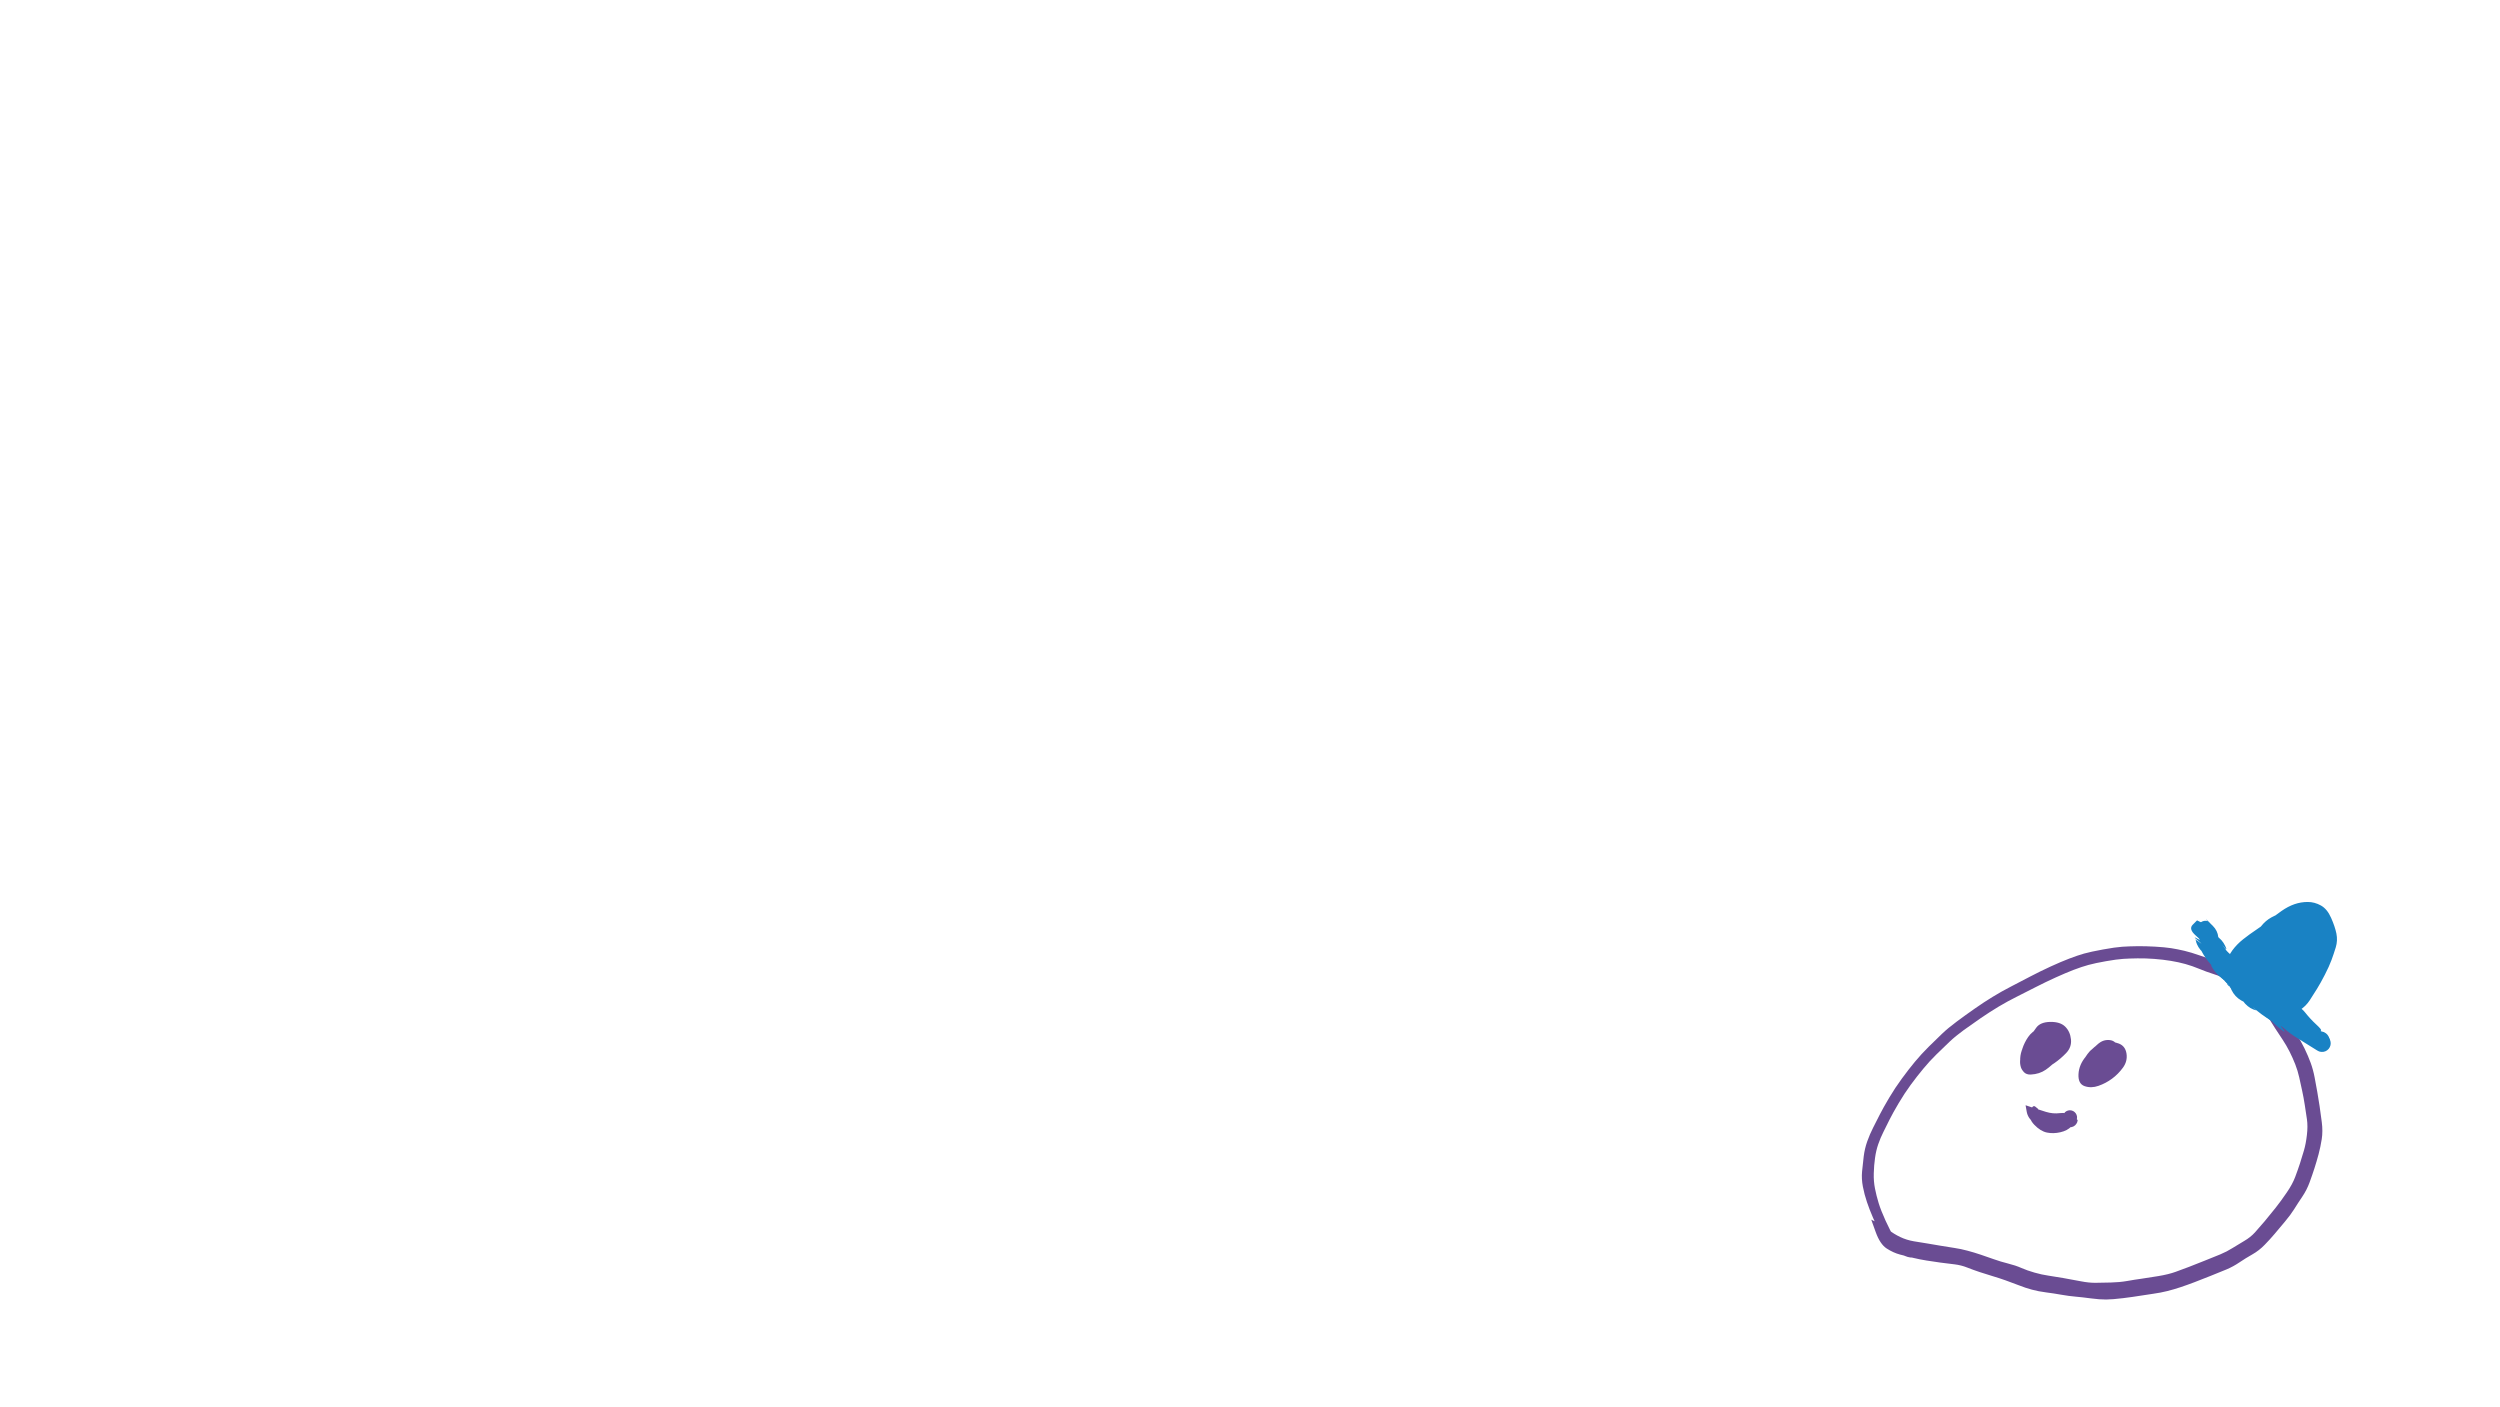
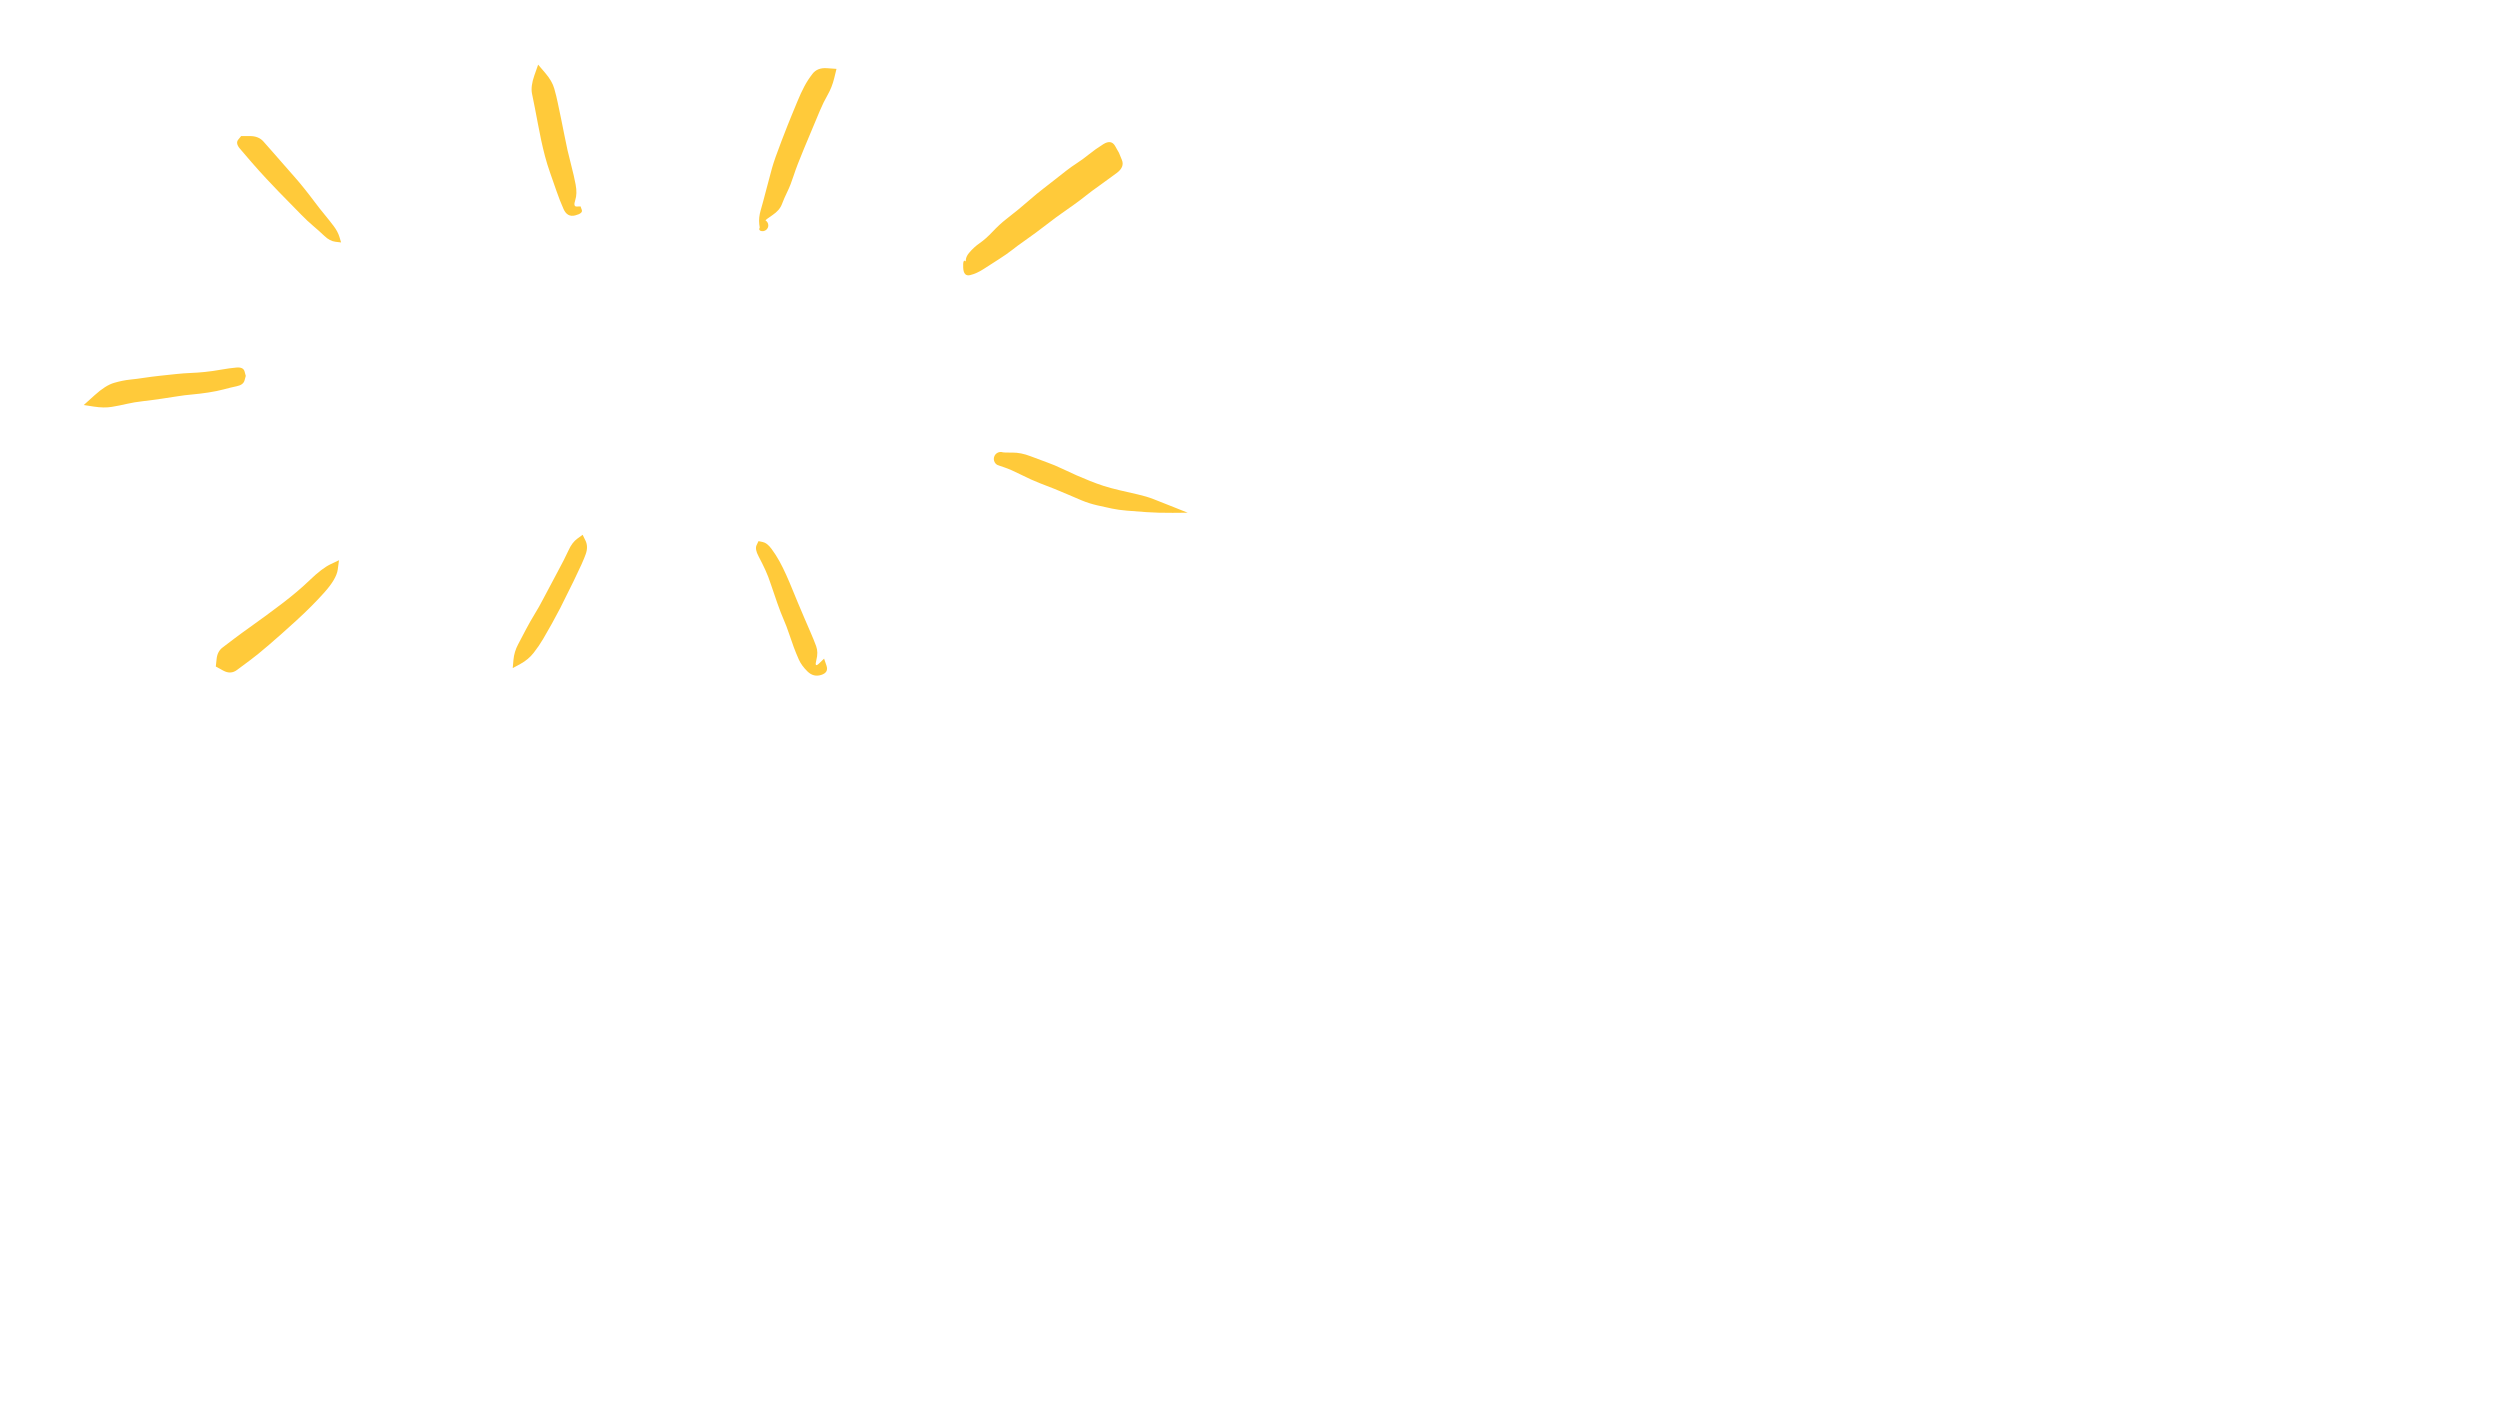
<svg xmlns="http://www.w3.org/2000/svg" width="775" height="436">
-   <path fill="#6a4c93" d="M 594.38 389.76 Q 594.38 389.76 592.93 389.85 591.47 389.94 589.35 388.78 587.22 387.61 585.76 385.72 584.30 383.82 583.02 381.93 581.74 380.03 580.64 377.51 579.55 375.00 578.75 372.63 577.95 370.26 577.49 367.85 577.03 365.44 577.24 363.18 577.45 360.92 577.75 358.49 578.05 356.07 578.84 353.84 579.63 351.62 580.68 349.56 581.72 347.50 582.74 345.50 583.76 343.50 585.62 340.35 587.49 337.20 589.58 334.36 591.66 331.52 593.65 329.12 595.65 326.72 597.88 324.51 600.12 322.30 601.99 320.51 603.85 318.72 606.59 316.69 609.32 314.66 612.17 312.67 615.01 310.68 617.73 309.02 620.45 307.35 623.39 305.84 626.32 304.33 629.36 302.73 632.41 301.13 635.65 299.64 638.90 298.15 641.46 297.17 644.02 296.19 646.05 295.61 648.09 295.04 651.91 294.34 655.73 293.64 657.90 293.49 660.07 293.35 662.57 293.32 665.07 293.29 668.05 293.46 671.04 293.63 673.02 293.93 675.00 294.24 677.16 294.75 679.31 295.27 681.69 296.11 684.07 296.94 686.28 297.67 688.50 298.39 690.61 299.31 692.72 300.23 694.62 301.20 696.53 302.16 698.24 303.33 699.94 304.51 701.51 306.03 703.07 307.56 704.53 309.44 705.99 311.33 707.02 313.11 708.04 314.89 709.36 316.88 710.68 318.87 711.97 320.76 713.26 322.65 714.40 325.01 715.54 327.38 716.31 329.49 717.08 331.60 717.54 334.03 718.00 336.47 718.38 338.63 718.76 340.79 719.07 342.88 719.39 344.97 719.75 347.84 720.12 350.71 719.74 353.13 719.36 355.55 718.76 357.81 718.15 360.08 717.50 362.10 716.85 364.13 715.99 366.49 715.13 368.85 713.72 370.95 712.30 373.05 711.20 374.83 710.09 376.61 708.30 378.74 706.51 380.87 705.13 382.51 703.75 384.15 702.03 385.91 700.32 387.68 698.23 388.86 696.14 390.04 694.22 391.34 692.31 392.64 690.19 393.53 688.07 394.41 685.24 395.54 682.42 396.67 680.24 397.50 678.06 398.33 675.96 399.03 673.87 399.73 671.82 400.24 669.78 400.75 667.54 401.06 665.31 401.38 663.34 401.70 661.36 402.03 658.14 402.43 654.91 402.83 652.89 402.85 650.86 402.86 648.18 402.50 645.50 402.14 643.43 401.96 641.35 401.78 639.03 401.37 636.71 400.95 634.33 400.65 631.96 400.35 629.92 399.80 627.87 399.25 625.81 398.43 623.74 397.62 621.70 396.90 619.66 396.18 617.64 395.58 615.61 394.98 613.67 394.33 611.73 393.68 609.84 392.94 607.96 392.19 605.87 391.94 603.77 391.70 601.52 391.40 599.28 391.10 597.21 390.76 595.14 390.43 593.10 389.94 591.07 389.46 589.00 388.91 586.93 388.36 584.88 387.04 582.82 385.71 581.45 381.90 580.07 378.09 580.08 378.08 580.08 378.08 580.08 378.08 580.09 378.07 581.99 379.03 583.90 379.99 585.47 381.24 587.03 382.50 589.04 383.46 591.05 384.42 593.29 384.80 595.53 385.17 597.54 385.49 599.55 385.82 601.67 386.19 603.79 386.56 605.84 386.86 607.89 387.16 609.94 387.72 612.00 388.27 613.96 388.93 615.93 389.58 618.06 390.35 620.20 391.12 622.49 391.69 624.79 392.26 626.63 393.07 628.48 393.88 630.71 394.51 632.95 395.15 634.97 395.44 636.99 395.74 639.66 396.20 642.32 396.66 644.96 397.18 647.61 397.70 649.64 397.67 651.67 397.63 654.36 397.58 657.04 397.52 659.40 397.11 661.75 396.69 663.88 396.40 666.01 396.10 669.13 395.58 672.24 395.06 674.44 394.27 676.64 393.48 678.59 392.73 680.54 391.97 683.40 390.83 686.25 389.70 688.30 388.85 690.34 388.00 692.05 386.91 693.75 385.83 695.70 384.70 697.65 383.57 699.04 382.04 700.42 380.52 702.08 378.55 703.74 376.58 705.43 374.43 707.13 372.28 708.89 369.69 710.66 367.11 711.50 364.88 712.34 362.65 712.99 360.66 713.63 358.68 714.23 356.62 714.83 354.56 715.14 351.84 715.46 349.12 715.15 346.98 714.83 344.85 714.49 342.60 714.15 340.35 713.67 338.14 713.19 335.94 712.75 333.95 712.31 331.95 711.54 329.97 710.77 327.99 709.77 326.01 708.77 324.03 707.61 322.29 706.45 320.55 705.32 318.82 704.19 317.08 702.46 314.18 700.73 311.29 699.16 309.74 697.59 308.18 695.69 306.85 693.78 305.53 691.22 304.13 688.66 302.73 686.29 301.99 683.92 301.24 681.76 300.34 679.59 299.44 677.48 298.85 675.36 298.26 672.98 297.87 670.59 297.47 667.83 297.26 665.08 297.06 662.64 297.09 660.20 297.12 658.19 297.25 656.19 297.38 652.87 297.97 649.55 298.55 647.42 299.13 645.28 299.72 642.82 300.66 640.36 301.61 637.27 303.01 634.18 304.41 631.03 306.02 627.89 307.63 625.16 309.00 622.42 310.36 619.62 312.03 616.82 313.71 614.03 315.62 611.24 317.54 608.74 319.35 606.24 321.16 604.32 322.98 602.40 324.81 600.31 326.85 598.22 328.89 596.26 331.26 594.29 333.62 592.32 336.30 590.36 338.98 588.58 342.00 586.79 345.02 585.78 347.04 584.77 349.07 583.86 350.90 582.94 352.73 582.26 354.69 581.58 356.65 581.26 358.95 580.93 361.26 580.87 363.74 580.80 366.22 581.24 368.43 581.67 370.63 582.38 372.95 583.09 375.26 584.53 378.42 585.98 381.59 587.16 383.51 588.35 385.43 590.18 386.74 592.01 388.05 593.20 388.89 594.39 389.74 594.39 389.75 Z" />
-   <path fill="#6a4c93" d="M 638.39 318.83 Q 638.39 318.83 637.45 319.67 636.50 320.51 634.80 322.58 633.10 324.66 631.85 326.69 630.60 328.72 633.11 327.02 635.62 325.32 637.22 323.85 638.82 322.38 636.46 321.04 634.10 319.69 633.76 321.84 633.43 324.00 632.39 326.24 631.35 328.48 632.85 326.83 634.36 325.18 635.28 323.33 636.20 321.48 634.36 323.59 632.53 325.71 633.53 323.78 634.54 321.86 633.49 323.77 632.45 325.69 633.47 323.70 634.49 321.70 633.43 324.27 632.37 326.84 632.30 326.99 632.22 327.13 632.26 327.43 632.30 327.73 632.27 328.03 632.24 328.34 632.13 328.62 632.03 328.90 631.86 329.16 631.69 329.41 631.47 329.61 631.24 329.82 630.98 329.96 630.71 330.11 630.42 330.18 630.13 330.26 629.82 330.26 629.52 330.27 629.23 330.20 628.93 330.13 628.66 329.99 628.39 329.86 628.16 329.66 627.93 329.46 627.76 329.21 627.58 328.97 627.47 328.69 627.36 328.40 629.02 326.59 630.68 324.77 632.95 322.87 635.22 320.97 634.72 322.93 634.23 324.89 634.51 324.03 634.79 323.16 634.79 323.17 634.80 323.17 634.80 323.17 634.81 323.18 634.40 325.01 633.99 326.84 631.48 326.89 628.97 326.93 629.73 324.33 630.48 321.74 632.03 320.44 633.57 319.13 636.23 318.44 638.89 317.75 639.12 319.86 639.36 321.97 637.94 323.69 636.51 325.41 634.37 326.27 632.22 327.13 632.26 327.43 632.30 327.73 632.27 328.03 632.24 328.34 632.13 328.62 632.03 328.90 631.86 329.16 631.69 329.41 631.47 329.61 631.24 329.82 630.98 329.96 630.71 330.11 630.42 330.18 630.13 330.26 629.82 330.26 629.52 330.27 629.23 330.20 628.93 330.13 628.66 329.99 628.39 329.86 628.16 329.66 627.93 329.46 627.76 329.21 627.58 328.97 627.47 328.69 627.36 328.40 627.18 327.18 627.01 325.96 628.15 323.62 629.29 321.28 631.12 319.40 632.95 317.53 635.02 317.56 637.09 317.60 638.02 319.45 638.95 321.30 637.81 323.76 636.66 326.23 635.05 327.73 633.44 329.24 631.31 329.89 629.18 330.54 627.75 328.79 626.31 327.03 626.93 325.11 627.55 323.19 628.73 321.47 629.91 319.74 632.16 318.68 634.42 317.63 636.63 318.81 638.84 319.99 638.45 322.22 638.07 324.45 636.36 326.52 634.65 328.59 633.02 329.76 631.38 330.92 629.43 330.07 627.48 329.22 627.45 326.71 627.43 324.21 628.54 322.52 629.65 320.84 632.04 318.84 634.44 316.85 637.00 317.51 639.56 318.18 640.02 320.33 640.49 322.48 639.78 324.60 639.08 326.72 637.62 328.48 636.17 330.24 634.20 331.61 632.23 332.98 629.54 333.11 626.85 333.24 626.35 329.81 625.86 326.39 627.92 323.35 629.97 320.32 631.24 318.58 632.50 316.84 635.58 316.79 638.67 316.74 640.21 318.26 641.75 319.78 642.00 322.20 642.25 324.62 640.52 326.43 638.79 328.24 636.87 329.56 634.95 330.87 632.90 332.06 630.85 333.24 628.82 332.89 626.79 332.53 626.34 330.32 625.88 328.11 627.18 326.15 628.47 324.20 630.05 322.10 631.63 320.00 634.07 318.56 636.50 317.12 637.45 317.97 638.39 318.81 638.39 318.82 Z" />
-   <path fill="#6a4c93" d="M 654.80 326.04 Q 654.80 326.04 654.00 325.34 653.21 324.64 651.41 327.00 649.61 329.35 648.88 331.71 648.15 334.07 650.10 332.83 652.06 331.58 654.03 330.12 656.00 328.65 653.86 328.20 651.72 327.76 650.37 329.57 649.01 331.38 651.16 329.74 653.30 328.10 651.49 329.53 649.67 330.96 651.48 329.94 653.30 328.92 651.50 330.18 649.70 331.44 651.09 329.80 652.48 328.15 650.94 329.63 649.40 331.10 650.32 329.20 651.24 327.30 651.24 327.30 651.24 327.29 651.24 327.29 651.24 327.28 652.27 329.66 653.31 332.04 651.83 333.44 650.35 334.84 648.16 335.12 645.96 335.40 645.36 333.38 644.76 331.37 645.58 329.44 646.39 327.51 647.80 325.93 649.20 324.34 652.06 324.32 654.91 324.29 655.34 326.48 655.76 328.66 654.73 330.46 653.70 332.26 652.28 333.76 650.86 335.27 648.50 335.66 646.13 336.04 645.58 334.01 645.04 331.97 646.05 329.97 647.06 327.97 649.73 325.95 652.41 323.94 654.62 324.32 656.84 324.71 657.02 326.80 657.20 328.90 656.06 330.66 654.92 332.42 653.34 333.87 651.76 335.31 648.79 335.87 645.81 336.43 645.09 334.49 644.37 332.56 645.24 330.46 646.10 328.35 647.47 326.70 648.84 325.05 650.42 323.62 651.99 322.20 654.06 322.43 656.12 322.65 656.79 325.21 657.45 327.78 656.24 329.72 655.03 331.67 653.44 333.44 651.84 335.20 649.03 335.98 646.21 336.76 645.34 334.22 644.47 331.67 645.46 329.53 646.44 327.40 648.31 325.46 650.18 323.52 652.54 323.12 654.89 322.73 656.87 323.51 658.86 324.29 659.22 326.63 659.57 328.97 658.11 330.98 656.64 332.99 654.72 334.40 652.80 335.82 650.53 336.61 648.26 337.41 646.22 336.70 644.18 335.99 644.33 333.01 644.48 330.03 646.66 327.47 648.85 324.91 650.47 323.55 652.08 322.20 654.25 323.31 656.41 324.42 655.61 325.23 654.82 326.04 654.81 326.04 Z" />
-   <path fill="#6a4c93" d="M 631.83 343.78 Q 631.83 343.78 631.55 344.86 631.28 345.93 633.36 346.18 635.45 346.42 637.55 346.22 639.66 346.02 639.81 345.49 639.96 344.95 640.16 344.77 640.36 344.59 640.60 344.46 640.83 344.33 641.09 344.26 641.36 344.19 641.63 344.18 641.90 344.18 642.16 344.24 642.42 344.30 642.67 344.42 642.91 344.54 643.11 344.72 643.32 344.90 643.47 345.12 643.63 345.33 643.73 345.59 643.83 345.84 643.87 346.11 643.91 346.37 643.88 346.64 643.85 346.91 643.76 347.17 643.67 347.42 643.52 347.64 643.37 347.87 643.73 347.45 644.10 347.02 644.07 347.31 644.04 347.60 643.94 347.88 643.84 348.15 643.67 348.39 643.51 348.64 643.30 348.83 643.08 349.03 642.82 349.17 642.57 349.31 642.28 349.38 642.00 349.46 641.71 349.46 641.42 349.47 641.13 349.40 640.85 349.34 640.59 349.20 640.33 349.07 640.10 348.88 639.88 348.69 639.71 348.45 639.54 348.21 639.44 347.94 639.33 347.67 639.29 347.38 639.25 347.09 637.84 348.58 636.43 350.07 634.31 349.65 632.19 349.23 630.41 347.93 628.64 346.63 628.28 344.63 627.93 342.63 627.93 342.63 627.93 342.63 627.94 342.63 627.94 342.63 630.00 343.32 632.05 344.02 634.24 344.68 636.43 345.35 638.54 345.07 640.65 344.78 642.37 345.90 644.10 347.02 644.07 347.31 644.04 347.60 643.94 347.88 643.84 348.15 643.67 348.39 643.51 348.64 643.30 348.83 643.08 349.03 642.82 349.17 642.57 349.31 642.28 349.38 642.00 349.46 641.71 349.46 641.42 349.47 641.13 349.40 640.85 349.34 640.59 349.20 640.33 349.07 640.10 348.88 639.88 348.69 639.71 348.45 639.54 348.21 639.44 347.94 639.33 347.67 639.29 347.38 639.25 347.09 639.60 346.02 639.96 344.95 640.16 344.77 640.36 344.59 640.60 344.46 640.83 344.33 641.09 344.26 641.36 344.19 641.63 344.18 641.90 344.18 642.16 344.24 642.42 344.30 642.66 344.42 642.91 344.54 643.11 344.72 643.32 344.90 643.47 345.11 643.63 345.33 643.73 345.59 643.83 345.84 643.87 346.10 643.91 346.37 643.88 346.64 643.85 346.91 643.76 347.17 643.67 347.42 643.52 347.64 643.37 347.87 642.13 349.19 640.89 350.51 638.70 351.00 636.52 351.50 634.54 351.09 632.55 350.68 630.62 348.67 628.68 346.66 629.39 344.52 630.10 342.37 630.96 343.07 631.82 343.76 631.82 343.77 Z" />
-   <path fill="#1982c4" d="M 686.98 293.21 Q 686.98 293.21 686.17 292.95 685.36 292.68 684.55 292.89 683.74 293.10 683.53 292.92 683.33 292.74 683.17 292.51 683.01 292.29 682.92 292.03 682.82 291.78 682.79 291.50 682.75 291.23 682.79 290.96 682.82 290.69 682.92 290.43 683.01 290.18 683.17 289.95 683.32 289.73 683.53 289.55 683.73 289.37 683.97 289.24 684.22 289.11 684.48 289.05 684.75 288.98 685.02 288.98 685.29 288.98 685.56 289.05 685.83 289.11 686.07 289.24 686.31 289.36 687.81 291.38 689.30 293.40 690.89 295.68 692.48 297.95 694.08 299.35 695.68 300.74 698.33 301.79 700.97 302.84 702.83 304.85 704.69 306.87 706.07 308.97 707.45 311.08 710.19 311.42 712.93 311.77 714.54 313.81 716.15 315.85 717.97 317.53 719.79 319.21 719.53 319.44 719.27 319.67 719.64 319.73 720.01 319.79 720.35 319.93 720.69 320.07 720.99 320.29 721.29 320.51 721.53 320.80 721.77 321.09 721.93 321.42 722.09 321.76 722.17 322.12 722.24 322.48 722.23 322.86 722.22 323.23 722.12 323.59 722.02 323.94 721.83 324.27 721.65 324.59 721.40 324.86 721.14 325.13 720.83 325.33 720.51 325.53 720.16 325.65 719.81 325.77 719.44 325.81 719.07 325.84 717.08 324.57 715.09 323.30 713.22 322.10 711.35 320.90 708.97 319.25 706.59 317.60 704.27 315.95 701.95 314.29 700.20 312.98 698.45 311.67 696.66 310.25 694.87 308.83 693.32 307.57 691.76 306.31 690.58 304.51 689.39 302.70 688.02 301.12 686.65 299.54 685.51 297.41 684.36 295.29 683.63 293.16 682.89 291.03 683.07 290.73 683.26 290.43 682.97 290.34 682.68 290.25 682.41 290.09 682.15 289.94 681.94 289.72 681.72 289.51 681.56 289.25 681.41 288.99 681.32 288.70 681.23 288.41 681.21 288.10 681.19 287.80 681.24 287.50 681.30 287.20 681.42 286.92 681.54 286.64 681.73 286.40 681.92 286.16 682.16 285.98 682.40 285.79 682.68 285.66 682.95 285.54 683.25 285.48 683.55 285.43 683.85 285.45 684.16 285.46 684.59 287.68 685.03 289.90 685.02 289.90 685.02 289.90 685.01 289.90 685.01 289.90 684.13 290.16 683.26 290.43 682.97 290.34 682.68 290.25 682.41 290.09 682.15 289.94 681.94 289.72 681.72 289.51 681.57 289.25 681.41 288.99 681.32 288.70 681.23 288.41 681.21 288.10 681.19 287.80 681.24 287.50 681.30 287.20 681.42 286.92 681.54 286.64 681.73 286.40 681.92 286.16 682.16 285.98 682.40 285.79 682.68 285.66 682.95 285.54 683.25 285.48 683.55 285.43 683.85 285.45 684.16 285.46 684.30 285.47 684.44 285.48 685.96 287.00 687.48 288.52 687.67 290.53 687.85 292.55 689.70 294.39 691.54 296.23 693.08 298.83 694.61 301.43 696.20 302.81 697.80 304.18 699.43 305.37 701.06 306.55 702.78 307.62 704.51 308.69 706.00 310.40 707.48 312.11 709.73 313.37 711.98 314.63 713.93 315.94 715.89 317.25 717.58 318.46 719.27 319.67 719.64 319.73 720.01 319.79 720.35 319.93 720.69 320.07 720.99 320.29 721.29 320.51 721.53 320.80 721.77 321.09 721.93 321.42 722.09 321.76 722.17 322.12 722.24 322.48 722.23 322.86 722.22 323.23 722.12 323.59 722.02 323.94 721.83 324.27 721.65 324.59 721.40 324.86 721.14 325.13 720.83 325.33 720.51 325.53 720.16 325.65 719.81 325.77 719.44 325.81 719.07 325.84 718.93 325.82 718.79 325.80 717.39 324.34 715.99 322.89 714.11 321.60 712.23 320.31 710.45 318.94 708.68 317.58 706.70 317.25 704.71 316.92 702.69 315.37 700.68 313.82 699.31 311.48 697.95 309.14 695.92 308.44 693.89 307.73 692.02 306.26 690.16 304.79 688.81 303.15 687.47 301.52 686.29 299.21 685.11 296.90 684.43 295.00 683.74 293.10 683.53 292.92 683.33 292.74 683.17 292.51 683.02 292.29 682.92 292.03 682.82 291.78 682.79 291.50 682.75 291.23 682.79 290.96 682.82 290.69 682.92 290.44 683.01 290.18 683.17 289.95 683.32 289.73 683.53 289.55 683.73 289.37 683.97 289.24 684.22 289.11 684.48 289.05 684.75 288.98 685.02 288.98 685.29 288.98 685.56 289.05 685.83 289.11 686.07 289.24 686.31 289.36 686.71 290.41 687.11 291.45 687.05 292.32 687.00 293.20 686.99 293.20 Z" />
-   <path fill="#1982c4" d="M 691.58 301.09 Q 691.58 301.09 690.54 301.00 689.50 300.91 690.09 298.69 690.68 296.47 692.03 294.61 693.39 292.75 695.39 291.16 697.40 289.58 699.24 288.36 701.08 287.15 703.17 285.49 705.26 283.82 707.26 282.41 709.27 281.00 711.28 280.30 713.29 279.61 715.41 279.61 717.52 279.61 719.48 280.70 721.44 281.79 722.64 284.53 723.85 287.26 724.29 289.42 724.72 291.58 724.09 293.67 723.45 295.77 722.75 297.65 722.06 299.53 720.71 302.16 719.36 304.78 718.30 306.49 717.24 308.21 716.04 310.05 714.85 311.89 713.01 313.09 711.18 314.28 710.02 314.59 708.87 314.90 708.55 314.89 708.23 314.87 707.92 314.78 707.61 314.69 707.33 314.53 707.06 314.37 706.83 314.14 706.60 313.92 706.43 313.65 706.26 313.38 706.16 313.07 706.06 312.77 706.03 312.45 706.01 312.13 706.06 311.81 706.11 311.49 706.24 311.20 706.37 310.91 706.56 310.65 706.76 310.39 707.00 310.19 707.25 309.99 707.54 309.86 707.84 309.72 708.15 309.66 708.46 309.59 708.80 311.47 709.14 313.35 708.90 313.53 708.66 313.72 708.39 313.84 708.11 313.96 707.81 314.02 707.52 314.07 707.22 314.05 706.91 314.03 706.63 313.94 706.34 313.85 706.08 313.69 705.82 313.54 705.61 313.32 705.40 313.11 705.24 312.85 705.09 312.59 705.00 312.30 704.91 312.01 704.89 311.71 704.87 311.41 704.93 311.11 704.98 310.82 705.11 310.54 705.23 310.27 705.42 310.03 705.61 309.79 706.74 307.55 707.87 305.30 708.96 303.50 710.05 301.69 711.47 299.40 712.89 297.12 713.26 295.00 713.63 292.89 714.36 290.88 715.09 288.87 712.67 288.65 710.26 288.44 708.22 289.55 706.19 290.66 704.66 292.42 703.13 294.19 701.63 295.69 700.13 297.19 698.02 298.73 695.90 300.27 695.52 301.00 695.15 301.74 695.10 302.08 695.06 302.43 694.94 302.76 694.81 303.08 694.61 303.37 694.42 303.66 694.15 303.89 693.89 304.12 693.58 304.28 693.27 304.45 692.93 304.53 692.59 304.61 692.25 304.61 691.90 304.61 691.56 304.53 691.22 304.45 690.91 304.28 690.60 304.12 690.34 303.89 690.07 303.66 689.88 303.37 689.68 303.08 689.55 302.76 689.43 302.43 689.39 302.08 689.35 301.73 690.46 299.78 691.58 297.83 693.35 296.35 695.12 294.88 696.96 293.43 698.80 291.97 700.51 290.52 702.21 289.07 703.80 287.65 705.38 286.22 707.22 285.09 709.07 283.96 711.00 283.24 712.94 282.53 715.48 283.01 718.03 283.49 718.78 285.38 719.53 287.28 719.29 289.58 719.05 291.88 718.42 293.90 717.79 295.93 716.56 298.25 715.34 300.57 714.06 302.95 712.78 305.34 711.40 306.86 710.01 308.39 708.13 309.61 706.25 310.83 706.08 310.73 705.92 310.63 705.56 310.66 705.19 310.68 704.83 310.61 704.47 310.54 704.14 310.39 703.81 310.24 703.52 310.01 703.23 309.79 703.01 309.50 702.78 309.21 702.63 308.88 702.48 308.54 702.42 308.19 702.35 307.83 702.38 307.46 702.40 307.10 702.51 306.75 702.62 306.40 702.81 306.09 703.00 305.77 703.26 305.52 703.52 305.26 703.83 305.07 704.14 304.88 704.49 304.77 704.84 304.67 705.86 302.21 706.88 299.76 707.99 297.50 709.10 295.25 710.23 293.55 711.37 291.86 709.48 292.94 707.59 294.02 705.25 295.82 702.92 297.63 700.88 299.17 698.83 300.72 697.52 302.76 696.21 304.81 696.27 304.59 696.33 304.37 696.29 304.70 696.25 305.03 696.13 305.35 696.01 305.66 695.82 305.93 695.63 306.21 695.38 306.43 695.13 306.65 694.84 306.81 694.54 306.96 694.21 307.04 693.89 307.12 693.56 307.12 693.22 307.12 692.90 307.04 692.57 306.96 692.28 306.80 691.98 306.65 691.73 306.42 691.48 306.20 691.29 305.93 691.10 305.65 690.98 305.34 690.86 305.03 690.82 304.69 690.79 304.36 692.20 302.41 693.61 300.46 696.32 298.07 699.04 295.68 701.04 293.79 703.04 291.89 704.81 290.31 706.58 288.72 708.47 287.57 710.35 286.42 711.19 286.14 712.04 285.85 712.38 285.83 712.71 285.80 713.05 285.86 713.38 285.91 713.69 286.05 714.00 286.18 714.27 286.39 714.54 286.59 714.75 286.85 714.97 287.12 715.11 287.42 715.26 287.73 715.32 288.06 715.39 288.39 715.37 288.73 715.36 289.07 715.26 289.39 715.17 289.72 715.00 290.01 714.83 290.30 714.59 290.54 714.36 290.79 714.07 290.97 713.78 291.15 713.46 291.25 713.14 291.36 713.47 293.64 713.79 295.92 712.69 297.93 711.59 299.95 710.16 302.03 708.74 304.11 707.43 306.04 706.11 307.98 705.16 308.87 704.21 309.75 703.93 309.98 703.65 310.20 703.32 310.35 702.99 310.49 702.64 310.56 702.29 310.63 701.93 310.60 701.57 310.58 701.22 310.48 700.88 310.37 700.57 310.19 700.26 310.00 700.01 309.75 699.76 309.49 699.57 309.19 699.38 308.88 699.27 308.54 699.17 308.19 699.14 307.84 699.12 307.48 699.19 307.12 699.25 306.77 699.40 306.44 699.54 306.11 699.76 305.83 699.98 305.55 700.98 303.77 701.97 302.00 703.09 300.24 704.22 298.49 705.22 296.18 706.23 293.87 706.87 291.94 707.51 290.00 707.56 289.63 707.61 289.26 707.75 288.91 707.89 288.56 708.11 288.25 708.33 287.95 708.61 287.70 708.90 287.46 709.24 287.29 709.57 287.12 709.94 287.03 710.30 286.95 710.68 286.95 711.06 286.96 711.42 287.05 711.78 287.15 712.11 287.33 712.45 287.51 712.72 287.76 713.00 288.02 713.21 288.33 713.42 288.64 713.55 289.00 713.68 289.35 713.71 289.72 713.75 290.10 711.90 291.90 710.04 293.70 708.06 295.20 706.08 296.71 704.84 298.54 703.60 300.36 702.40 302.76 701.21 305.16 700.75 305.98 700.29 306.80 700.19 307.13 700.09 307.45 699.92 307.75 699.74 308.04 699.50 308.28 699.26 308.52 698.97 308.70 698.68 308.88 698.36 308.98 698.03 309.09 697.69 309.11 697.35 309.13 697.02 309.08 696.68 309.02 696.37 308.88 696.06 308.74 695.79 308.53 695.52 308.32 695.31 308.06 695.10 307.79 694.95 307.48 694.81 307.17 694.75 306.84 694.68 306.50 694.70 306.16 694.72 305.82 695.86 304.12 697.01 302.42 698.34 300.87 699.66 299.31 701.05 297.83 702.44 296.34 703.74 294.59 705.03 292.83 706.20 292.04 707.37 291.25 707.69 291.22 708.02 291.19 708.33 291.24 708.65 291.28 708.95 291.40 709.25 291.53 709.52 291.72 709.78 291.91 709.99 292.15 710.19 292.40 710.34 292.69 710.48 292.98 710.55 293.29 710.62 293.61 710.61 293.93 710.61 294.25 710.52 294.57 710.44 294.88 710.28 295.16 710.12 295.44 709.90 295.68 709.68 295.92 709.41 296.09 709.14 296.27 708.84 296.38 708.54 296.49 708.09 299.07 707.64 301.65 706.28 303.24 704.92 304.83 702.19 304.95 699.46 305.07 699.47 305.07 699.47 305.07 699.48 305.07 699.48 305.07 699.90 303.36 700.32 301.65 701.69 300.14 703.05 298.63 704.21 296.76 705.37 294.89 706.37 293.07 707.37 291.25 707.69 291.22 708.01 291.19 708.33 291.24 708.65 291.28 708.95 291.40 709.25 291.53 709.51 291.72 709.78 291.90 709.99 292.15 710.19 292.40 710.34 292.69 710.48 292.98 710.55 293.29 710.62 293.61 710.61 293.93 710.61 294.25 710.52 294.57 710.44 294.88 710.28 295.16 710.12 295.44 709.90 295.68 709.69 295.92 709.42 296.09 709.15 296.27 708.84 296.38 708.54 296.49 708.10 297.13 707.66 297.78 705.62 300.33 703.58 302.89 701.94 304.84 700.29 306.80 700.19 307.13 700.09 307.45 699.92 307.75 699.74 308.04 699.50 308.28 699.26 308.52 698.97 308.70 698.68 308.88 698.36 308.98 698.03 309.09 697.69 309.11 697.35 309.13 697.02 309.08 696.68 309.02 696.37 308.88 696.06 308.74 695.79 308.53 695.52 308.32 695.31 308.06 695.10 307.79 694.95 307.48 694.81 307.17 694.75 306.84 694.68 306.50 694.70 306.16 694.72 305.82 695.75 304.17 696.77 302.51 697.65 300.33 698.53 298.15 699.63 296.29 700.74 294.43 702.20 292.94 703.66 291.46 705.59 290.73 707.51 290.00 707.56 289.63 707.61 289.26 707.75 288.91 707.89 288.56 708.11 288.25 708.33 287.95 708.61 287.70 708.90 287.46 709.23 287.29 709.57 287.12 709.94 287.03 710.30 286.95 710.68 286.95 711.06 286.96 711.42 287.05 711.78 287.15 712.11 287.33 712.45 287.51 712.72 287.76 713.00 288.02 713.21 288.33 713.42 288.64 713.55 289.00 713.68 289.35 713.71 289.72 713.75 290.10 713.40 291.63 713.04 293.16 712.23 295.05 711.42 296.95 710.28 299.35 709.15 301.76 707.79 303.93 706.43 306.10 705.32 307.92 704.21 309.75 703.93 309.98 703.65 310.20 703.32 310.35 702.99 310.49 702.64 310.56 702.29 310.63 701.93 310.60 701.57 310.58 701.22 310.48 700.88 310.37 700.57 310.19 700.27 310.00 700.01 309.75 699.76 309.49 699.57 309.19 699.38 308.88 699.27 308.54 699.17 308.19 699.14 307.84 699.12 307.48 699.19 307.12 699.25 306.77 699.40 306.44 699.54 306.11 699.76 305.83 699.98 305.55 700.01 305.42 700.03 305.30 701.52 303.77 703.00 302.24 704.26 299.95 705.52 297.67 706.84 295.37 708.16 293.08 708.96 291.15 709.76 289.21 710.90 287.53 712.04 285.85 712.38 285.83 712.71 285.80 713.05 285.86 713.38 285.91 713.69 286.05 714.00 286.18 714.27 286.39 714.54 286.59 714.75 286.85 714.97 287.12 715.11 287.42 715.26 287.73 715.32 288.06 715.39 288.39 715.37 288.73 715.36 289.07 715.26 289.39 715.17 289.72 715.00 290.01 714.83 290.30 714.59 290.54 714.36 290.79 714.07 290.97 713.78 291.15 713.46 291.25 713.14 291.36 711.52 292.03 709.90 292.70 708.24 294.12 706.59 295.54 704.50 297.50 702.41 299.45 699.37 301.91 696.33 304.37 696.29 304.70 696.25 305.03 696.13 305.35 696.01 305.66 695.82 305.93 695.63 306.21 695.38 306.43 695.13 306.65 694.84 306.81 694.54 306.96 694.21 307.04 693.89 307.12 693.56 307.12 693.22 307.12 692.90 307.04 692.57 306.96 692.28 306.80 691.98 306.65 691.73 306.43 691.48 306.20 691.29 305.93 691.10 305.65 690.98 305.34 690.86 305.03 690.82 304.69 690.79 304.36 690.72 304.35 690.65 304.34 691.17 302.41 691.69 300.48 693.07 298.99 694.44 297.49 695.97 295.61 697.50 293.72 699.19 292.56 700.87 291.40 702.68 289.56 704.48 287.73 706.39 286.35 708.30 284.96 710.43 284.54 712.57 284.12 714.49 285.50 716.41 286.89 717.33 288.82 718.26 290.74 717.35 292.99 716.44 295.24 715.14 297.21 713.83 299.18 712.67 301.27 711.50 303.35 710.57 305.21 709.63 307.08 707.78 308.86 705.92 310.63 705.56 310.66 705.19 310.68 704.83 310.61 704.47 310.54 704.14 310.39 703.81 310.24 703.52 310.02 703.23 309.79 703.01 309.50 702.78 309.21 702.63 308.88 702.48 308.55 702.42 308.19 702.35 307.83 702.38 307.46 702.40 307.10 702.51 306.75 702.62 306.40 702.81 306.09 703.00 305.77 703.26 305.52 703.52 305.26 703.83 305.07 704.14 304.88 704.49 304.77 704.84 304.67 703.82 305.87 702.81 307.07 704.42 305.05 706.04 303.04 707.36 301.29 708.67 299.54 709.71 297.61 710.74 295.69 711.76 293.76 712.77 291.83 712.74 289.75 712.71 287.67 710.84 288.80 708.96 289.93 707.31 291.50 705.66 293.07 704.06 294.50 702.47 295.93 700.54 297.53 698.61 299.13 696.88 300.43 695.15 301.74 695.10 302.08 695.06 302.43 694.94 302.76 694.81 303.08 694.62 303.37 694.42 303.66 694.15 303.89 693.89 304.12 693.58 304.28 693.27 304.45 692.93 304.53 692.60 304.61 692.25 304.61 691.90 304.61 691.56 304.53 691.22 304.45 690.91 304.28 690.60 304.12 690.34 303.89 690.07 303.66 689.88 303.37 689.68 303.08 689.55 302.76 689.43 302.43 689.39 302.08 689.35 301.74 689.23 300.88 689.11 300.03 690.52 297.59 691.92 295.15 693.70 293.84 695.48 292.54 697.50 290.74 699.52 288.94 700.92 287.16 702.32 285.38 704.14 284.39 705.97 283.40 708.25 282.72 710.53 282.03 713.05 281.81 715.57 281.58 717.65 282.24 719.73 282.89 720.59 285.26 721.45 287.63 720.82 289.73 720.19 291.82 719.42 293.72 718.65 295.62 717.84 297.91 717.02 300.21 715.64 302.51 714.27 304.80 712.71 307.10 711.16 309.40 710.15 311.37 709.14 313.35 708.90 313.53 708.66 313.72 708.39 313.84 708.11 313.96 707.81 314.02 707.52 314.07 707.22 314.05 706.91 314.03 706.63 313.94 706.34 313.85 706.08 313.69 705.82 313.54 705.61 313.32 705.40 313.11 705.24 312.85 705.09 312.59 705.00 312.30 704.91 312.01 704.89 311.71 704.87 311.41 704.93 311.11 704.98 310.82 705.11 310.54 705.23 310.27 705.42 310.03 705.61 309.79 707.14 309.07 708.67 308.35 709.97 310.00 711.27 311.64 710.07 313.27 708.87 314.90 708.55 314.89 708.23 314.87 707.92 314.78 707.61 314.69 707.33 314.53 707.06 314.37 706.83 314.14 706.60 313.92 706.43 313.65 706.26 313.38 706.16 313.07 706.06 312.77 706.03 312.45 706.01 312.13 706.06 311.81 706.11 311.49 706.24 311.20 706.37 310.91 706.56 310.65 706.76 310.39 707.00 310.19 707.25 309.99 707.54 309.86 707.84 309.72 708.15 309.66 708.46 309.59 708.24 309.99 708.02 310.39 709.35 308.25 710.68 306.11 712.35 303.80 714.03 301.50 715.23 299.23 716.43 296.96 717.20 295.10 717.97 293.24 718.47 290.73 718.96 288.23 718.24 286.35 717.52 284.47 715.31 284.64 713.09 284.81 710.89 286.14 708.68 287.46 706.38 289.25 704.08 291.04 702.19 292.26 700.30 293.48 698.22 295.11 696.15 296.74 694.54 298.24 692.93 299.74 692.26 300.41 691.60 301.08 691.59 301.08 Z" />
-   <path fill="#1982c4" d="M 719.18 322.10 Q 719.18 322.10 720.00 322.23 720.81 322.35 721.20 321.85 721.59 321.35 721.81 321.59 722.03 321.83 722.19 322.11 722.35 322.40 722.43 322.72 722.51 323.03 722.52 323.36 722.53 323.68 722.46 324.00 722.38 324.32 722.24 324.61 722.09 324.91 721.88 325.16 721.67 325.41 721.40 325.60 721.14 325.79 720.84 325.91 720.53 326.03 720.21 326.08 719.89 326.12 719.56 326.09 719.24 326.06 718.93 325.95 718.62 325.84 718.35 325.66 718.07 325.48 715.94 324.16 713.80 322.83 711.84 321.60 709.87 320.38 708.09 318.81 706.31 317.25 707.63 318.89 708.95 320.54 707.35 319.31 705.74 318.07 704.31 316.63 702.89 315.19 704.45 316.70 706.02 318.20 704.17 316.39 702.31 314.57 703.87 315.94 705.42 317.30 703.26 315.93 701.11 314.56 699.24 312.94 697.37 311.31 699.15 312.94 700.92 314.57 698.79 312.55 696.66 310.54 698.56 312.12 700.45 313.70 698.53 312.93 696.61 312.16 695.24 310.21 693.88 308.26 695.46 310.08 697.03 311.89 695.45 310.17 693.86 308.44 695.33 309.86 696.79 311.29 694.80 310.15 692.80 309.02 691.74 306.84 690.68 304.67 692.46 306.47 694.23 308.26 692.16 306.50 690.08 304.74 691.59 306.35 693.10 307.95 691.26 306.03 689.42 304.10 691.06 305.37 692.71 306.63 690.74 305.03 688.77 303.43 690.53 304.53 692.28 305.64 690.36 303.98 688.43 302.33 690.21 303.75 691.99 305.17 689.78 303.29 687.56 301.41 689.01 303.03 690.46 304.65 688.73 303.26 687.00 301.87 685.90 300.14 684.80 298.40 686.43 299.92 688.05 301.44 686.32 299.91 684.59 298.38 683.09 295.94 681.58 293.51 683.56 295.37 685.54 297.23 683.70 295.90 681.86 294.57 681.06 292.71 680.26 290.85 681.64 292.43 683.03 294.02 681.34 292.26 679.65 290.51 681.55 291.89 683.44 293.28 681.44 291.63 679.44 289.99 681.18 290.99 682.92 291.99 680.67 290.00 678.41 288.01 679.74 286.67 681.07 285.32 681.08 285.32 681.08 285.32 681.09 285.32 681.09 285.32 683.73 286.60 686.38 287.88 684.78 285.90 683.18 283.92 684.44 285.64 685.70 287.37 687.06 289.60 688.42 291.83 686.89 290.47 685.36 289.10 687.11 290.18 688.86 291.25 689.78 293.18 690.71 295.10 689.38 293.55 688.05 292.00 690.05 294.61 692.06 297.22 690.48 295.45 688.91 293.67 690.44 294.98 691.96 296.30 693.19 297.90 694.41 299.49 696.11 301.04 697.81 302.58 696.20 301.08 694.59 299.57 696.02 301.16 697.45 302.74 699.28 304.16 701.11 305.58 703.02 307.80 704.93 310.01 703.69 308.39 702.45 306.77 704.03 308.30 705.61 309.82 704.03 308.34 702.45 306.86 704.36 308.60 706.27 310.34 704.41 308.86 702.54 307.38 704.60 308.65 706.65 309.92 708.21 311.89 709.77 313.87 708.20 312.07 706.62 310.28 708.61 312.04 710.61 313.80 709.06 312.47 707.51 311.13 709.28 313.22 711.04 315.30 709.79 313.72 708.54 312.13 710.00 313.82 711.46 315.51 709.93 313.93 708.41 312.34 710.43 314.07 712.44 315.79 710.69 314.44 708.95 313.08 710.90 314.24 712.85 315.40 714.50 317.11 716.14 318.82 714.65 317.41 713.15 316.00 714.95 317.57 716.75 319.13 715.15 317.88 713.54 316.64 715.31 317.74 717.08 318.85 719.33 320.10 721.59 321.35 721.81 321.59 722.03 321.83 722.19 322.11 722.35 322.40 722.43 322.72 722.51 323.03 722.52 323.36 722.53 323.68 722.46 324.00 722.38 324.32 722.24 324.61 722.09 324.91 721.88 325.16 721.67 325.41 721.40 325.60 721.14 325.79 720.84 325.91 720.53 326.03 720.21 326.08 719.89 326.12 719.56 326.09 719.24 326.06 718.93 325.95 718.62 325.84 718.35 325.66 718.07 325.48 717.80 324.42 717.53 323.36 718.35 322.73 719.16 322.10 719.17 322.10 Z" />
+   <path fill="#ffca3a" d="M 300.15 81.73 Q 300.15 81.73 300.24 82.84 300.32 83.96 299.62 82.07 298.91 80.19 300.40 78.41 301.89 76.62 303.74 75.35 305.58 74.08 307.73 71.80 309.88 69.52 311.93 67.93 313.97 66.34 315.77 64.87 317.57 63.40 319.46 61.74 321.36 60.07 323.46 58.46 325.56 56.85 327.20 55.54 328.85 54.24 330.50 52.95 332.16 51.66 333.94 50.51 335.72 49.35 337.65 47.79 339.58 46.23 342.04 44.69 344.50 43.16 345.70 45.29 346.91 47.43 346.91 47.43 346.90 47.43 346.90 47.42 346.89 47.42 347.79 49.59 348.68 51.76 346.20 53.62 343.71 55.48 340.99 57.41 338.27 59.33 336.59 60.68 334.91 62.03 332.99 63.40 331.08 64.78 329.23 66.06 327.39 67.34 325.35 68.92 323.31 70.50 321.19 72.07 319.06 73.64 317.27 74.89 315.47 76.14 313.80 77.46 312.12 78.78 309.57 80.41 307.01 82.04 304.90 83.41 302.79 84.78 300.76 85.28 298.73 85.79 298.59 83.01 298.46 80.23 299.30 80.97 300.14 81.71 300.15 81.72 Z" />
+   <path fill="#ffca3a" d="M 105.09 173.67 Q 105.09 173.67 104.70 176.57 104.31 179.46 100.54 183.67 96.77 187.89 91.92 192.32 87.07 196.75 83.33 199.95 79.60 203.16 77.52 204.67 75.45 206.18 73.49 207.67 71.53 209.16 69.21 207.89 66.89 206.62 66.89 206.62 66.89 206.62 66.90 206.63 66.90 206.63 67.15 204.28 67.39 201.93 69.02 200.71 70.66 199.48 72.56 198.02 74.46 196.57 78.46 193.72 82.46 190.88 87.42 187.12 92.37 183.36 96.09 179.77 99.81 176.19 102.45 174.92 105.08 173.66 105.08 173.67 Z" />
+   <path fill="#ffca3a" d="M 105.74 75.16 Q 105.74 75.16 103.99 74.95 102.24 74.74 100.58 73.16 98.93 71.58 97.11 70.05 95.28 68.51 93.36 66.53 91.44 64.55 89.55 62.64 87.66 60.72 86.23 59.25 84.80 57.77 82.58 55.40 80.35 53.02 78.06 50.38 75.77 47.74 74.36 46.07 72.95 44.40 73.85 43.29 74.76 42.17 74.76 42.17 74.75 42.17 74.75 42.18 74.75 42.18 77.46 42.18 80.17 42.17 81.66 43.86 83.16 45.55 84.53 47.11 85.90 48.67 87.81 50.86 89.72 53.05 91.18 54.70 92.64 56.34 94.24 58.34 95.85 60.34 97.48 62.52 99.11 64.70 100.66 66.57 102.20 68.43 103.46 70.11 104.72 71.78 105.23 73.46 105.75 75.14 105.74 75.15 Z" />
+   <path fill="#ffca3a" d="M 236.45 68.59 Q 236.45 68.59 236.67 68.52 236.90 68.45 237.03 68.34 237.16 68.23 237.34 68.34 237.52 68.46 237.67 68.62 237.83 68.78 237.93 68.97 238.04 69.16 238.10 69.37 238.16 69.58 238.17 69.80 238.18 70.02 238.14 70.23 238.09 70.44 238.00 70.64 237.90 70.84 237.76 71.01 237.62 71.18 237.45 71.31 237.27 71.44 237.07 71.52 236.87 71.61 236.66 71.64 236.44 71.68 236.22 71.66 236.00 71.64 235.80 71.57 235.59 71.50 235.37 69.48 235.14 67.46 235.84 65.09 236.53 62.72 237.53 58.84 238.53 54.96 239.30 52.20 240.06 49.45 242.28 43.69 244.50 37.93 245.34 35.93 246.18 33.94 247.21 31.40 248.25 28.86 249.31 26.85 250.37 24.83 251.88 22.88 253.38 20.93 256.34 21.14 259.30 21.35 259.30 21.35 259.30 21.36 259.31 21.36 259.31 21.37 258.61 24.23 257.90 27.10 256.57 29.42 255.24 31.74 254.17 34.30 253.11 36.87 252.26 38.86 251.42 40.85 249.23 46.10 247.04 51.35 246.07 54.33 245.11 57.31 244.10 59.38 243.09 61.45 242.38 63.32 241.68 65.20 239.42 66.71 237.15 68.23 237.34 68.34 237.52 68.46 237.67 68.62 237.83 68.78 237.93 68.97 238.04 69.16 238.10 69.37 238.16 69.58 238.17 69.80 238.18 70.01 238.14 70.23 238.09 70.44 238.00 70.64 237.90 70.84 237.76 71.01 237.63 71.18 237.45 71.31 237.27 71.44 237.07 71.52 236.87 71.61 236.66 71.64 236.44 71.68 236.22 71.66 236.00 71.64 235.80 71.57 235.59 71.50 235.41 71.24 235.23 70.98 235.83 69.78 236.43 68.58 236.44 68.58 Z" />
+   <path fill="#ffca3a" d="M 235.14 167.75 Q 235.14 167.75 236.47 168.03 237.80 168.30 239.17 170.15 240.53 172.00 241.60 173.93 242.66 175.86 243.71 178.19 244.76 180.53 245.56 182.52 246.36 184.50 247.28 186.69 248.19 188.87 249.23 191.30 250.26 193.73 251.28 196.05 252.30 198.38 253.00 200.29 253.71 202.20 253.06 204.65 252.42 207.11 253.94 205.65 255.46 204.18 255.46 204.18 255.47 204.18 255.47 204.18 255.47 204.19 256.21 206.34 256.95 208.49 254.57 209.23 252.20 209.98 250.34 208.17 248.49 206.36 247.64 204.47 246.80 202.58 246.06 200.60 245.33 198.63 244.58 196.37 243.83 194.11 242.96 192.12 242.09 190.14 241.00 187.06 239.90 183.98 239.03 181.31 238.16 178.63 237.25 176.68 236.35 174.72 235.16 172.47 233.96 170.23 234.54 169.00 235.12 167.76 235.13 167.76 Z" />
+   <path fill="#ffca3a" d="M 179.97 63.99 Q 179.97 63.99 180.36 65.07 180.75 66.15 178.30 66.78 175.85 67.41 174.69 64.78 173.52 62.15 172.47 59.11 171.42 56.08 170.52 53.52 169.62 50.96 168.95 48.43 168.29 45.91 167.78 43.54 167.28 41.18 166.75 38.36 166.22 35.54 165.80 33.40 165.38 31.27 164.92 29.03 164.47 26.78 165.64 23.42 166.81 20.05 166.82 20.05 166.82 20.05 166.83 20.05 166.83 20.05 169.00 22.59 171.17 25.12 171.83 27.48 172.50 29.84 172.93 31.98 173.36 34.11 173.96 36.91 174.55 39.72 175.00 42.08 175.45 44.45 175.94 46.60 176.43 48.76 177.17 51.59 177.91 54.42 178.45 57.23 178.98 60.03 178.32 62.06 177.65 64.08 178.80 64.03 179.95 63.98 179.96 63.99 Z" />
+   <path fill="#ffca3a" d="M 180.62 165.79 Q 180.62 165.79 181.51 167.61 182.39 169.44 181.59 171.74 180.80 174.05 177.84 180.11 174.88 186.17 173.70 188.45 172.53 190.72 171.10 193.30 169.67 195.87 168.39 198.04 167.12 200.22 165.46 202.34 163.81 204.46 161.39 205.78 158.96 207.10 158.96 207.10 158.95 207.10 158.95 207.10 158.94 207.10 159.17 204.58 159.39 202.06 160.62 199.74 161.85 197.42 163.07 195.08 164.30 192.74 165.75 190.36 167.21 187.98 168.38 185.70 169.55 183.43 172.37 178.19 175.20 172.95 176.26 170.57 177.33 168.18 178.97 166.98 180.60 165.78 180.61 165.79 Z" />
+   <path fill="#ffca3a" d="M 311.31 142.81 Q 311.31 142.81 310.49 143.50 309.67 144.19 309.47 144.20 309.27 144.20 309.05 144.06 308.83 143.91 308.65 143.72 308.48 143.53 308.35 143.30 308.22 143.07 308.16 142.82 308.09 142.56 308.08 142.30 308.08 142.04 308.14 141.79 308.19 141.53 308.31 141.30 308.43 141.06 308.60 140.86 308.77 140.67 308.98 140.51 309.19 140.36 309.43 140.26 309.68 140.16 309.94 140.13 310.19 140.09 310.45 140.12 310.72 140.14 310.96 140.23 311.21 140.32 313.85 140.30 316.48 140.28 319.44 141.42 322.40 142.55 324.67 143.37 326.94 144.18 329.38 145.35 331.82 146.52 333.75 147.36 335.67 148.20 337.86 149.08 340.05 149.96 342.12 150.63 344.20 151.30 347.10 151.98 350.01 152.67 352.71 153.27 355.42 153.88 357.59 154.73 359.77 155.58 363.96 157.25 368.15 158.92 368.15 158.93 368.15 158.93 368.15 158.94 368.15 158.94 363.54 158.98 358.94 159.01 355.40 158.76 351.86 158.52 349.32 158.30 346.78 158.09 344.73 157.66 342.67 157.24 340.13 156.65 337.59 156.06 335.37 155.14 333.15 154.23 331.08 153.31 329.02 152.40 326.93 151.57 324.83 150.74 322.28 149.76 319.73 148.77 316.53 147.16 313.33 145.55 311.30 144.87 309.27 144.20 309.05 144.06 308.83 143.91 308.65 143.72 308.48 143.53 308.35 143.30 308.22 143.07 308.16 142.82 308.09 142.56 308.08 142.30 308.08 142.04 308.14 141.79 308.19 141.53 308.31 141.30 308.43 141.06 308.60 140.86 308.77 140.67 308.98 140.51 309.19 140.36 309.43 140.26 309.68 140.16 309.94 140.13 310.19 140.09 310.45 140.12 310.71 140.14 310.96 140.23 311.21 140.32 311.33 140.49 311.44 140.65 311.38 141.72 311.32 142.79 311.31 142.80 Z" />
+   <path fill="#ffca3a" d="M 76.19 116.54 Q 76.19 116.54 75.81 117.92 75.43 119.31 73.43 119.72 71.43 120.14 69.34 120.71 67.25 121.27 64.57 121.68 61.89 122.08 59.56 122.29 57.23 122.49 55.22 122.82 53.20 123.15 50.18 123.59 47.15 124.04 44.36 124.36 41.57 124.68 39.31 125.20 37.05 125.73 34.66 126.13 32.28 126.53 29.13 126.05 25.98 125.57 25.98 125.56 25.97 125.56 25.97 125.55 25.97 125.55 29.35 122.50 32.72 119.45 35.38 118.68 38.04 117.91 40.31 117.68 42.58 117.45 44.74 117.11 46.89 116.78 49.47 116.50 52.05 116.23 54.53 115.96 57.01 115.70 59.09 115.62 61.17 115.55 63.56 115.30 65.95 115.06 68.54 114.59 71.13 114.13 73.28 113.94 75.43 113.75 75.81 115.13 76.19 116.52 76.19 116.53 Z" />
</svg>
